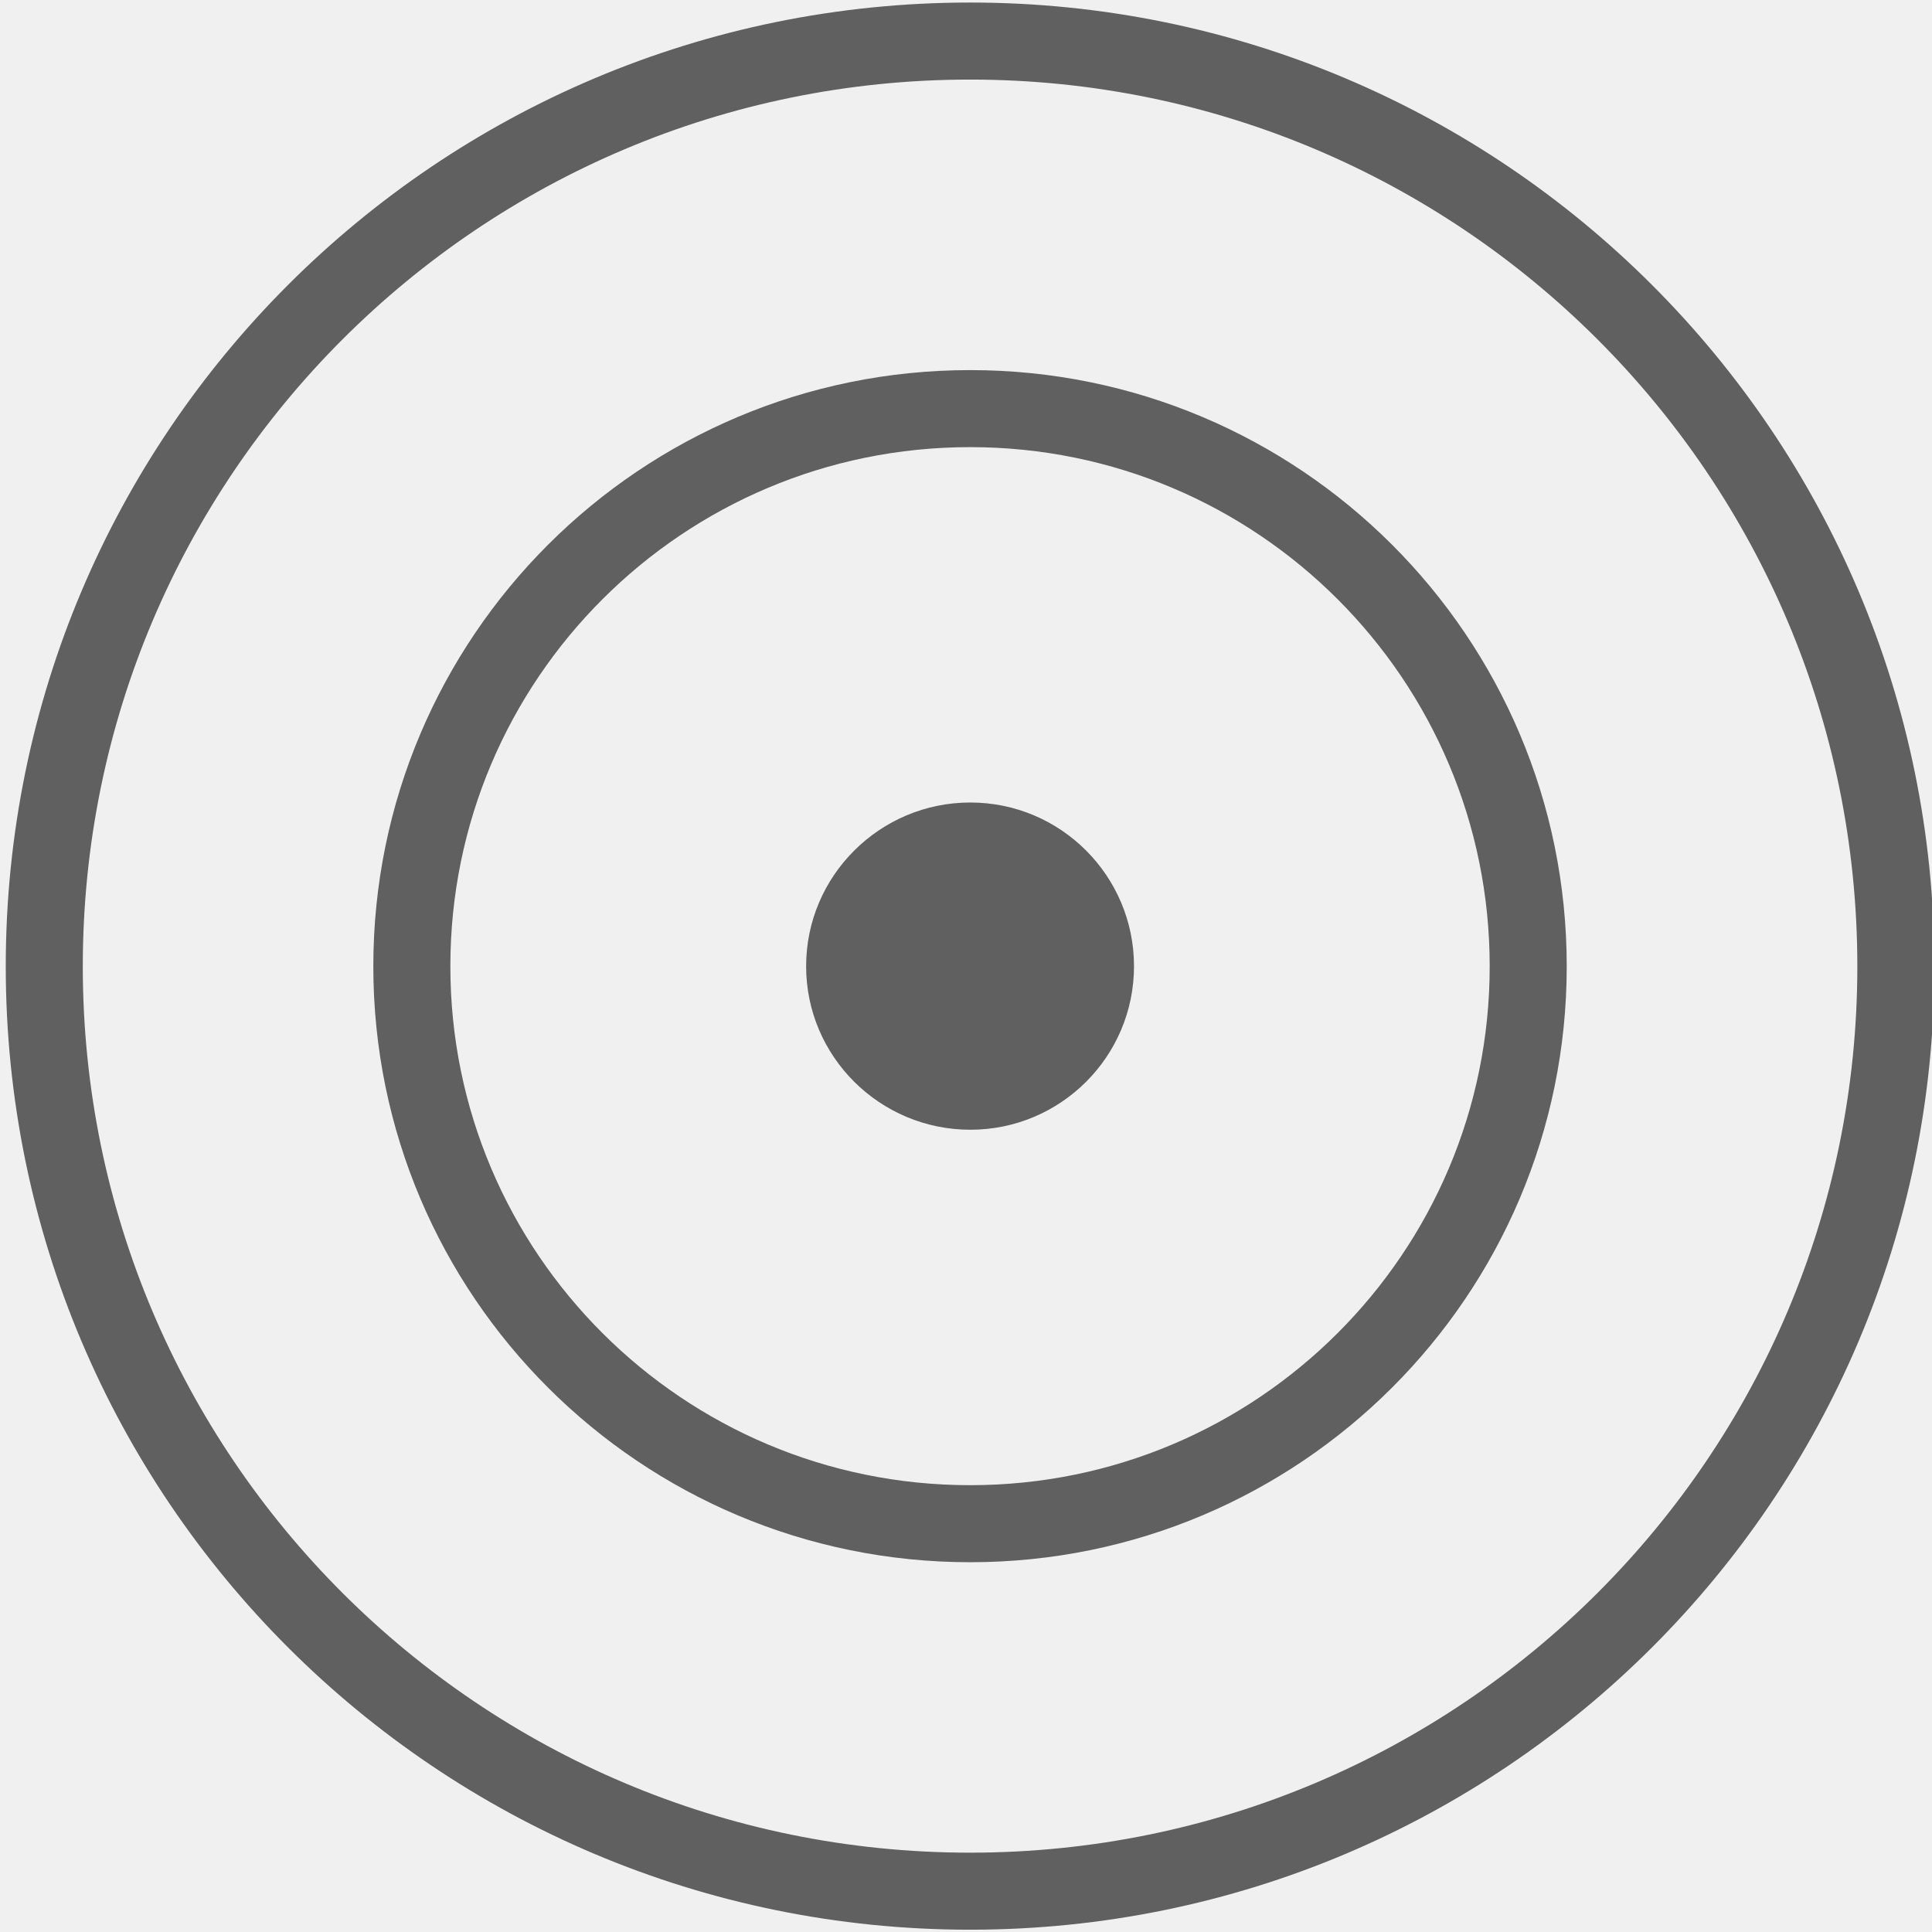
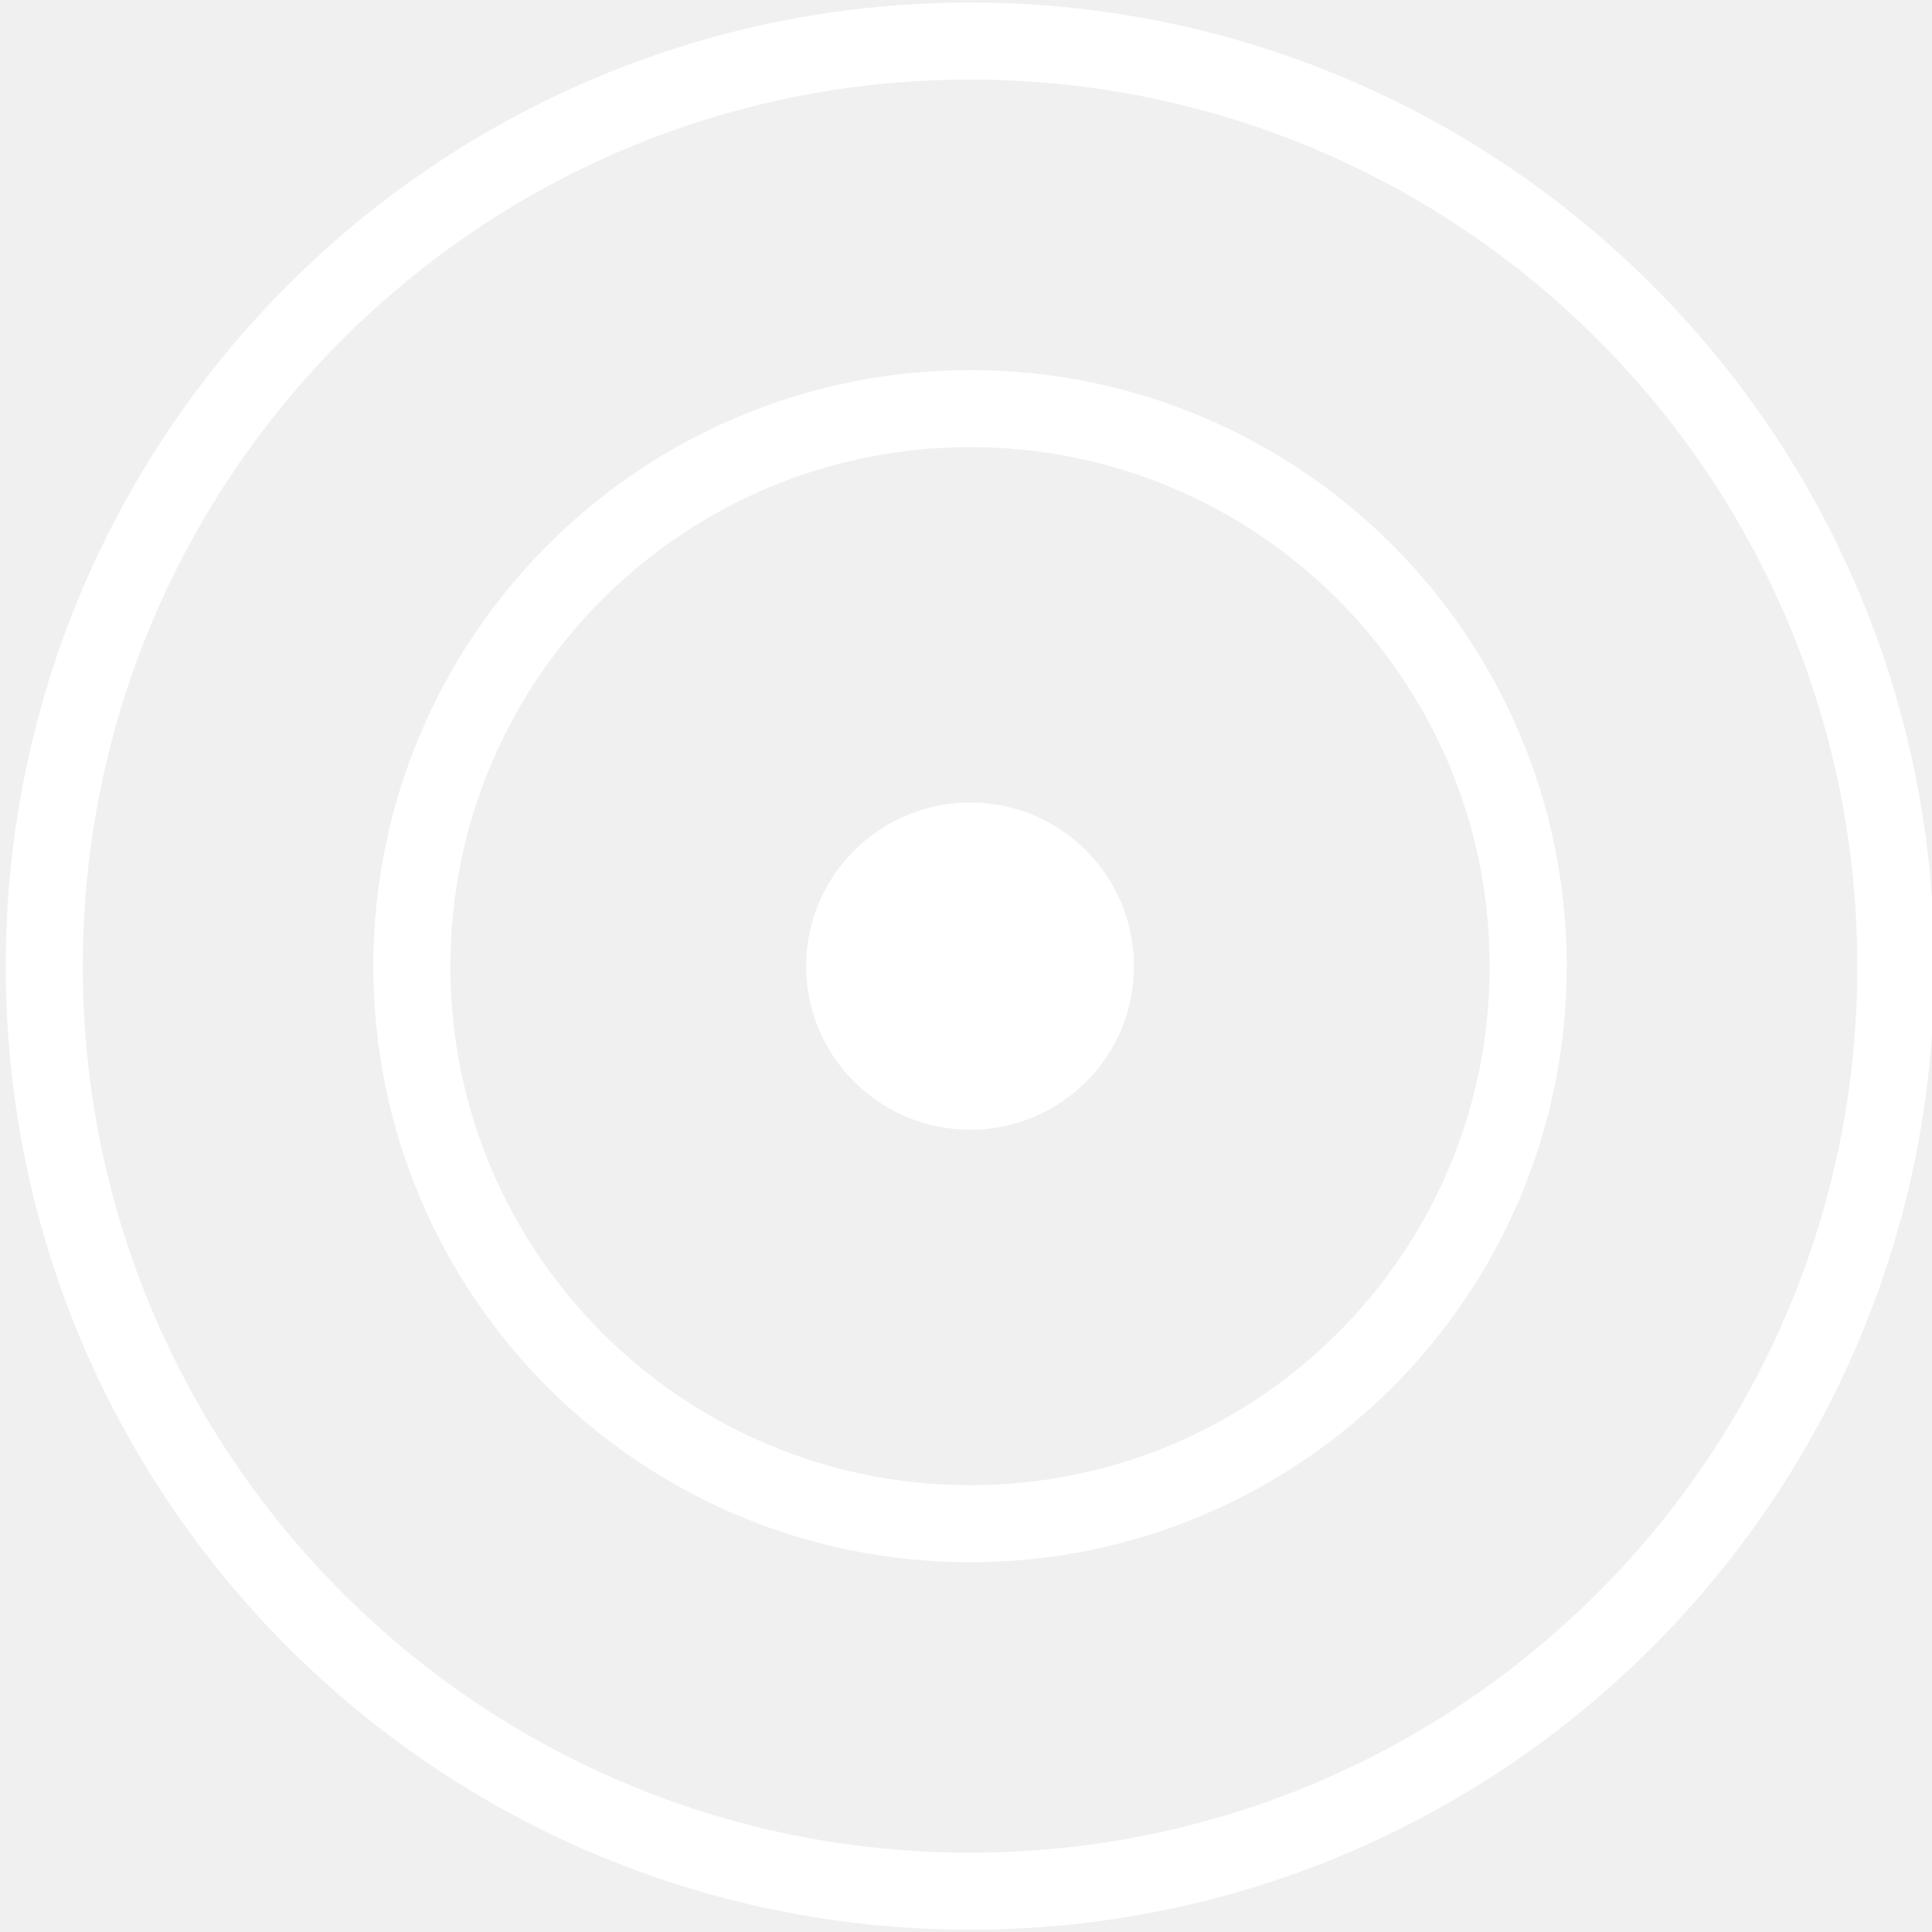
<svg xmlns="http://www.w3.org/2000/svg" version="1.1" id="Layer_1" x="0px" y="0px" width="24px" height="24px" viewBox="0 0 24 24" enable-background="new 0 0 24 24" xml:space="preserve">
-   <path fill="#606060" d="M14.087,12.003c0,1.122-0.911,2.031-2.033,2.031c-1.124,0-2.04-0.909-2.04-2.031  c0-1.123,0.916-2.034,2.04-2.034C13.176,9.969,14.087,10.88,14.087,12.003z" />
-   <path fill="none" stroke="#606060" stroke-width="0.957" stroke-linecap="round" stroke-linejoin="round" stroke-miterlimit="10" d="  M18.984,12.004c0,3.824-3.104,6.924-6.932,6.924c-3.832,0-6.936-3.1-6.936-6.924c0-3.828,3.104-6.928,6.936-6.928  C15.881,5.076,18.984,8.176,18.984,12.004z" />
-   <path fill="none" stroke="#606060" stroke-width="0.957" stroke-linecap="round" stroke-linejoin="round" stroke-miterlimit="10" d="  M23.551,12.005c0,6.344-5.151,11.488-11.5,11.488c-6.354,0-11.501-5.144-11.501-11.488C0.55,5.654,5.698,0.51,12.051,0.51  C18.399,0.51,23.551,5.654,23.551,12.005z" />
+   <path fill="#FFFFFF" d="M14.087,12.003c0,1.122-0.911,2.031-2.033,2.031c-1.124,0-2.04-0.909-2.04-2.031  c0-1.123,0.916-2.034,2.04-2.034C13.176,9.969,14.087,10.88,14.087,12.003z" />
+   <path fill="none" stroke="#FFFFFF" stroke-width="0.957" stroke-linecap="round" stroke-linejoin="round" stroke-miterlimit="10" d="  M18.984,12.004c0,3.824-3.104,6.924-6.932,6.924c-3.832,0-6.936-3.1-6.936-6.924c0-3.828,3.104-6.928,6.936-6.928  C15.881,5.076,18.984,8.176,18.984,12.004z" />
+   <path fill="none" stroke="#FFFFFF" stroke-width="0.957" stroke-linecap="round" stroke-linejoin="round" stroke-miterlimit="10" d="  M23.551,12.005c0,6.344-5.151,11.488-11.5,11.488c-6.354,0-11.501-5.144-11.501-11.488C0.55,5.654,5.698,0.51,12.051,0.51  C18.399,0.51,23.551,5.654,23.551,12.005z" />
</svg>
